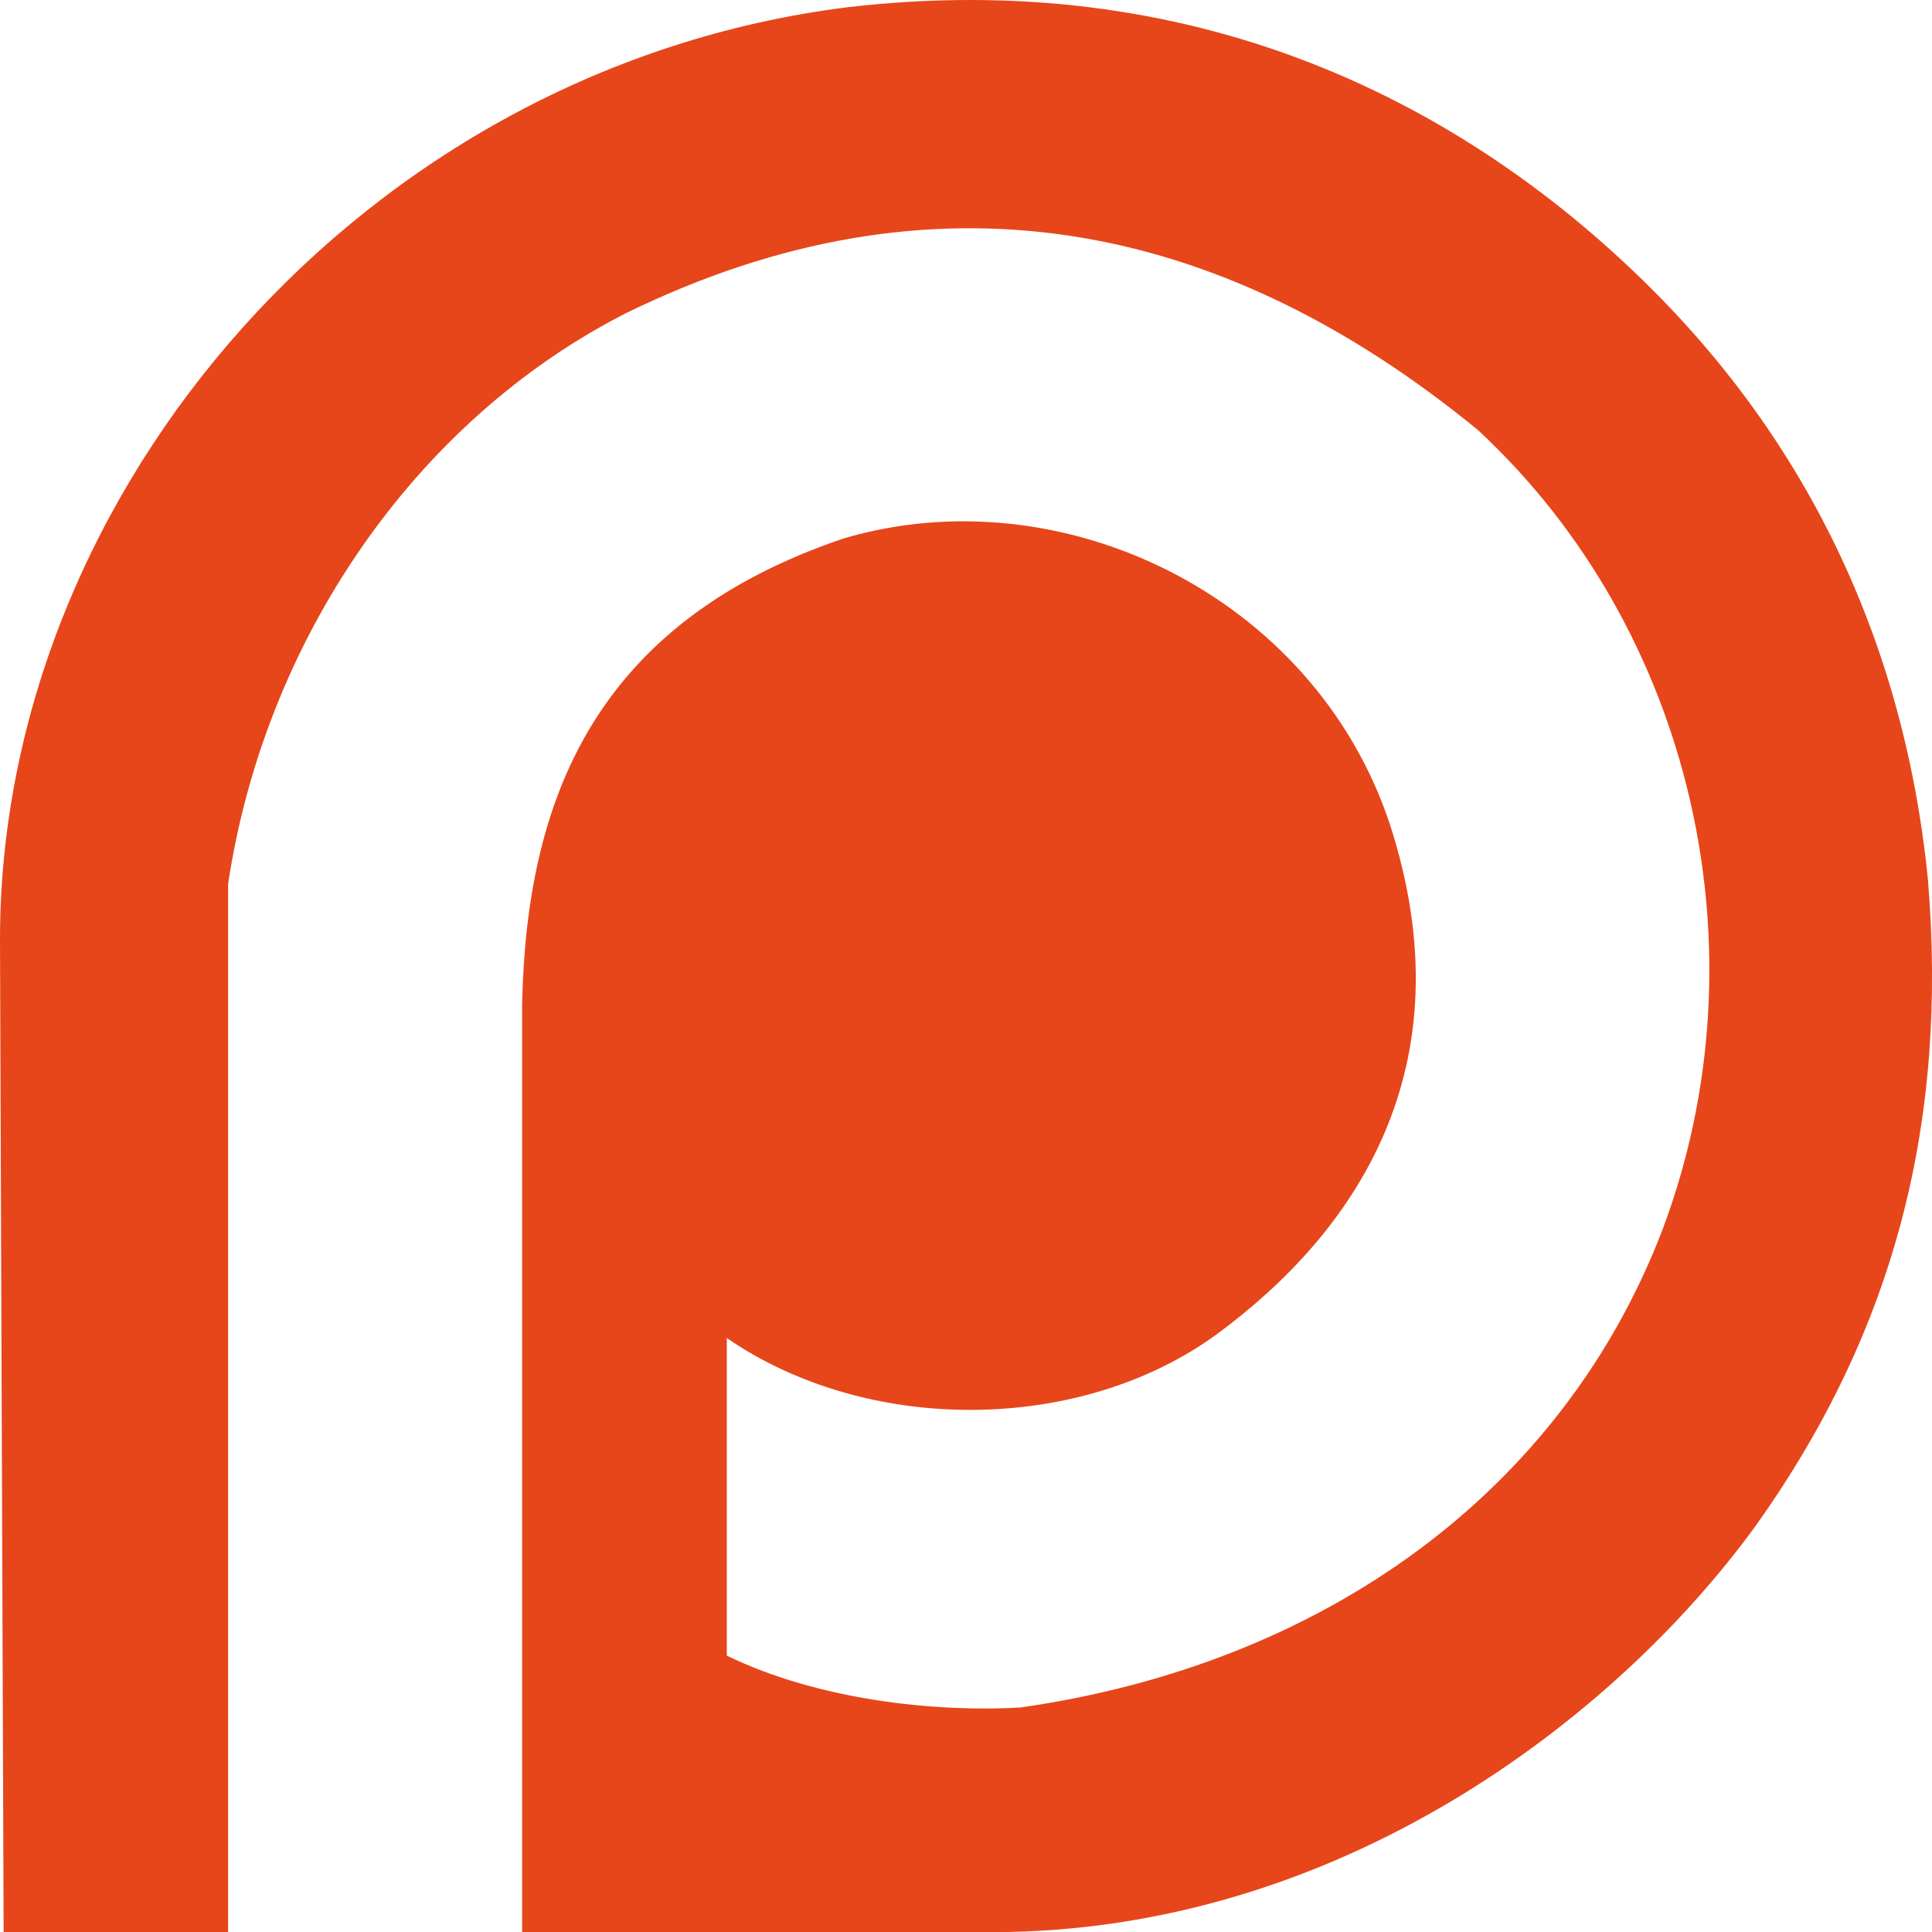
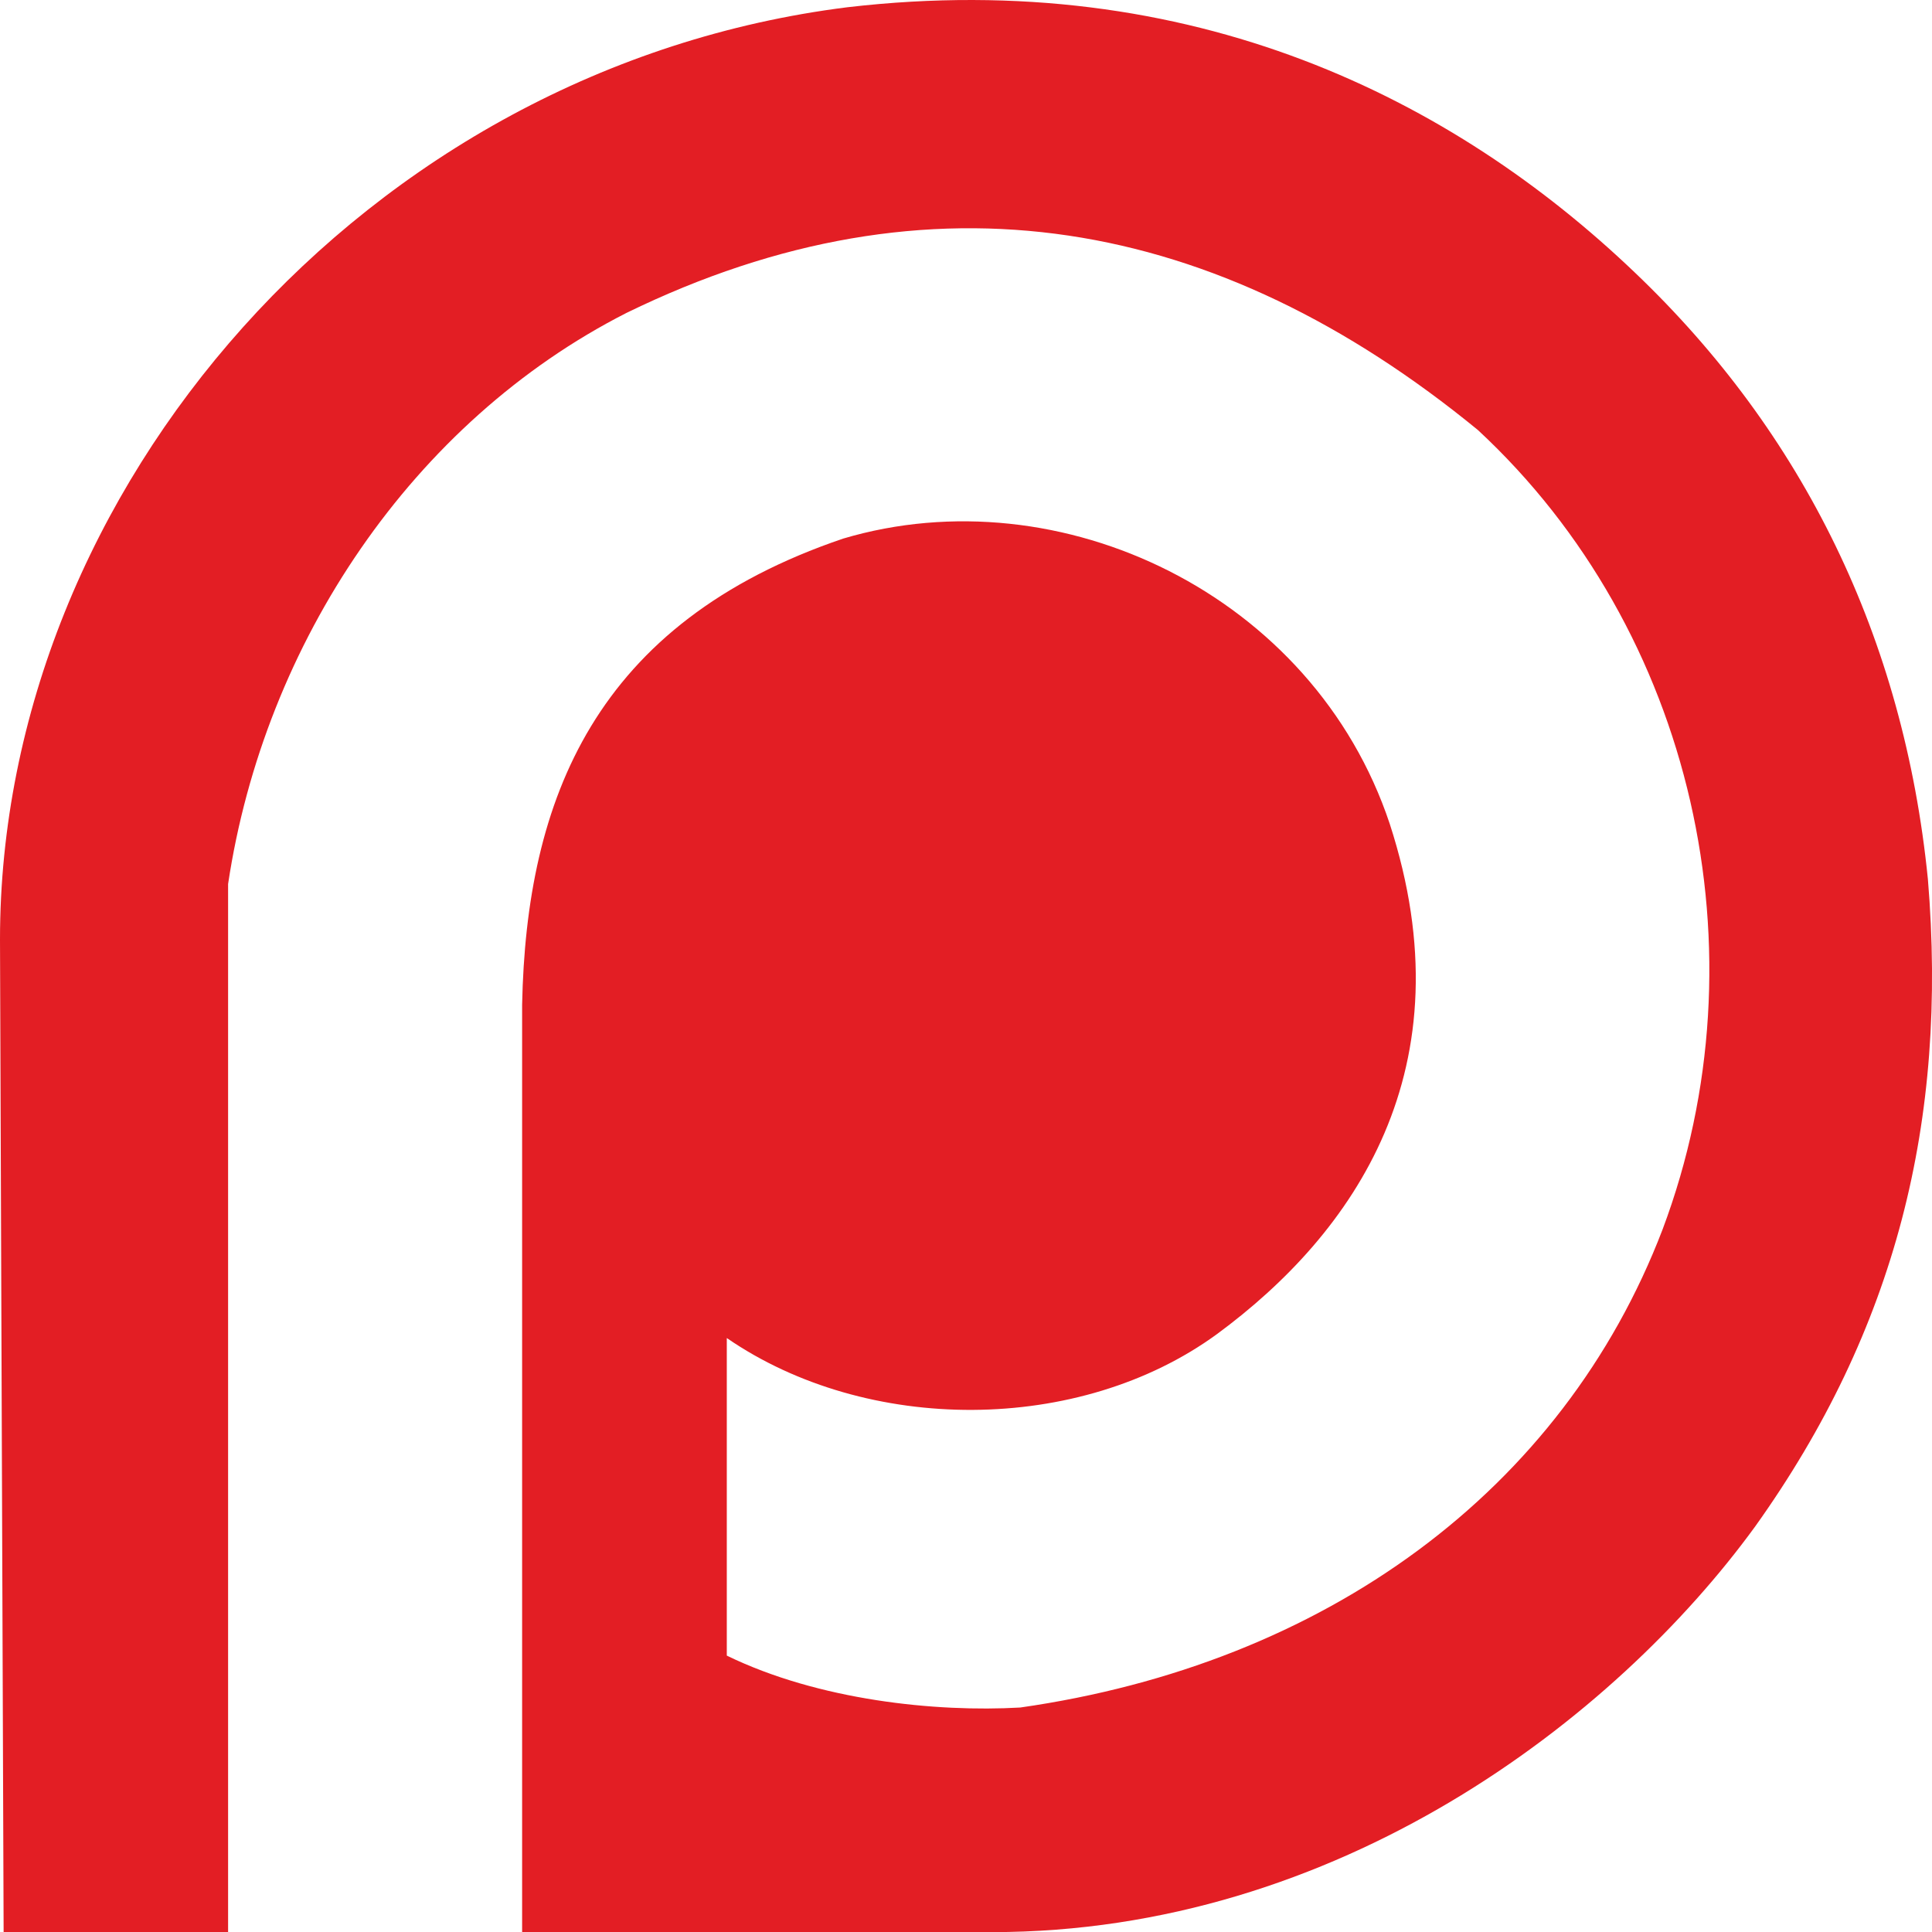
<svg xmlns="http://www.w3.org/2000/svg" viewBox="0 0 16 16" fill-rule="evenodd" clip-rule="evenodd" stroke-linejoin="round" stroke-miterlimit="1.414">
-   <path fill="#E6461A" d="M0 7.78C0 4.053 3.027.56 7.018.06c2.86-.333 5.023.765 6.52 2.196 1.396 1.33 2.228 3.028 2.428 5.025.166 2-.266 3.73-1.43 5.36-1.164 1.6-3.46 3.36-6.32 3.36H4.324V8.32c.034-1.697.6-3.162 2.66-3.86 1.797-.533 3.893.465 4.525 2.362.66 2.03-.3 3.394-1.43 4.226-1.14.832-2.9.832-4.06.033v2.63c.76.37 1.73.47 2.43.43 2.52-.36 4.49-1.79 5.32-3.96.86-2.29.26-4.96-1.53-6.62-2.16-1.77-4.53-2.2-7.05-.97-1.77.9-3 2.73-3.3 4.73V16H.03L0 7.78z" fill-rule="nonzero" />
+   <path fill="#e31e24" d="M0 7.78C0 4.053 3.027.56 7.018.06c2.86-.333 5.023.765 6.52 2.196 1.396 1.33 2.228 3.028 2.428 5.025.166 2-.266 3.73-1.43 5.36-1.164 1.6-3.46 3.36-6.32 3.36H4.324V8.32c.034-1.697.6-3.162 2.66-3.86 1.797-.533 3.893.465 4.525 2.362.66 2.03-.3 3.394-1.43 4.226-1.14.832-2.9.832-4.06.033v2.63c.76.37 1.73.47 2.43.43 2.52-.36 4.49-1.79 5.32-3.96.86-2.29.26-4.96-1.53-6.62-2.16-1.77-4.53-2.2-7.05-.97-1.77.9-3 2.73-3.3 4.73V16H.03L0 7.78z" fill-rule="nonzero" />
</svg>
